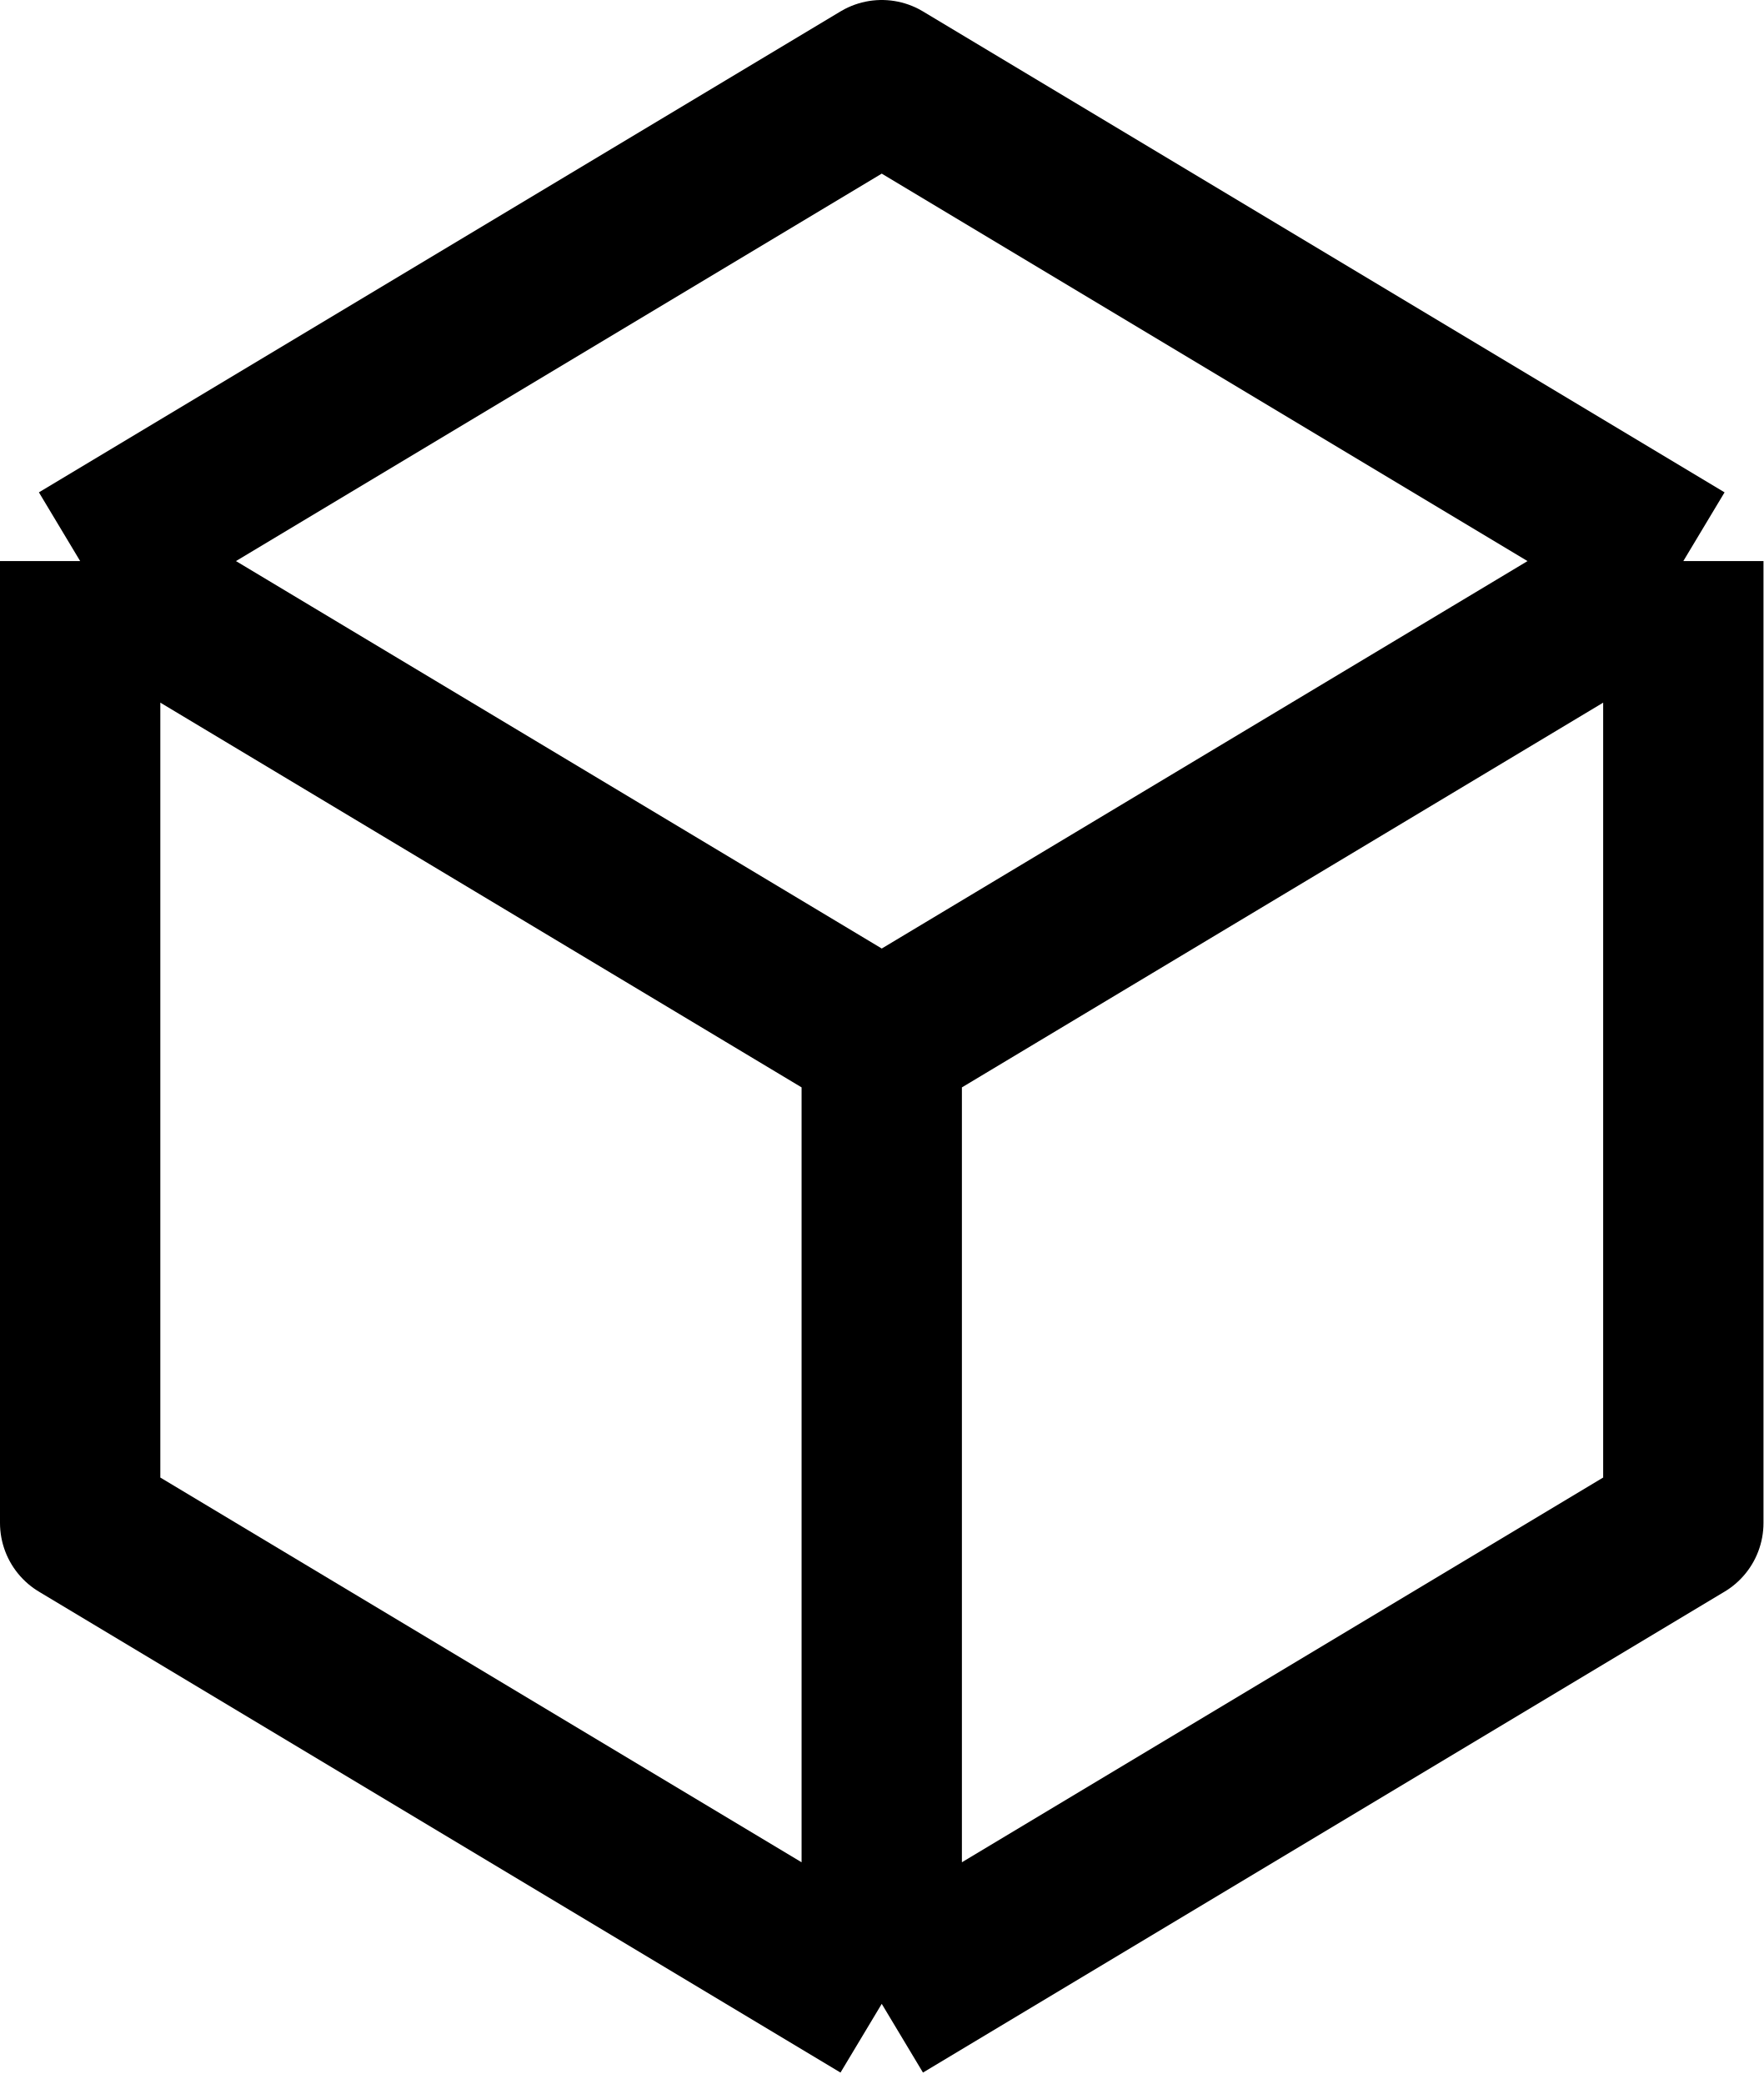
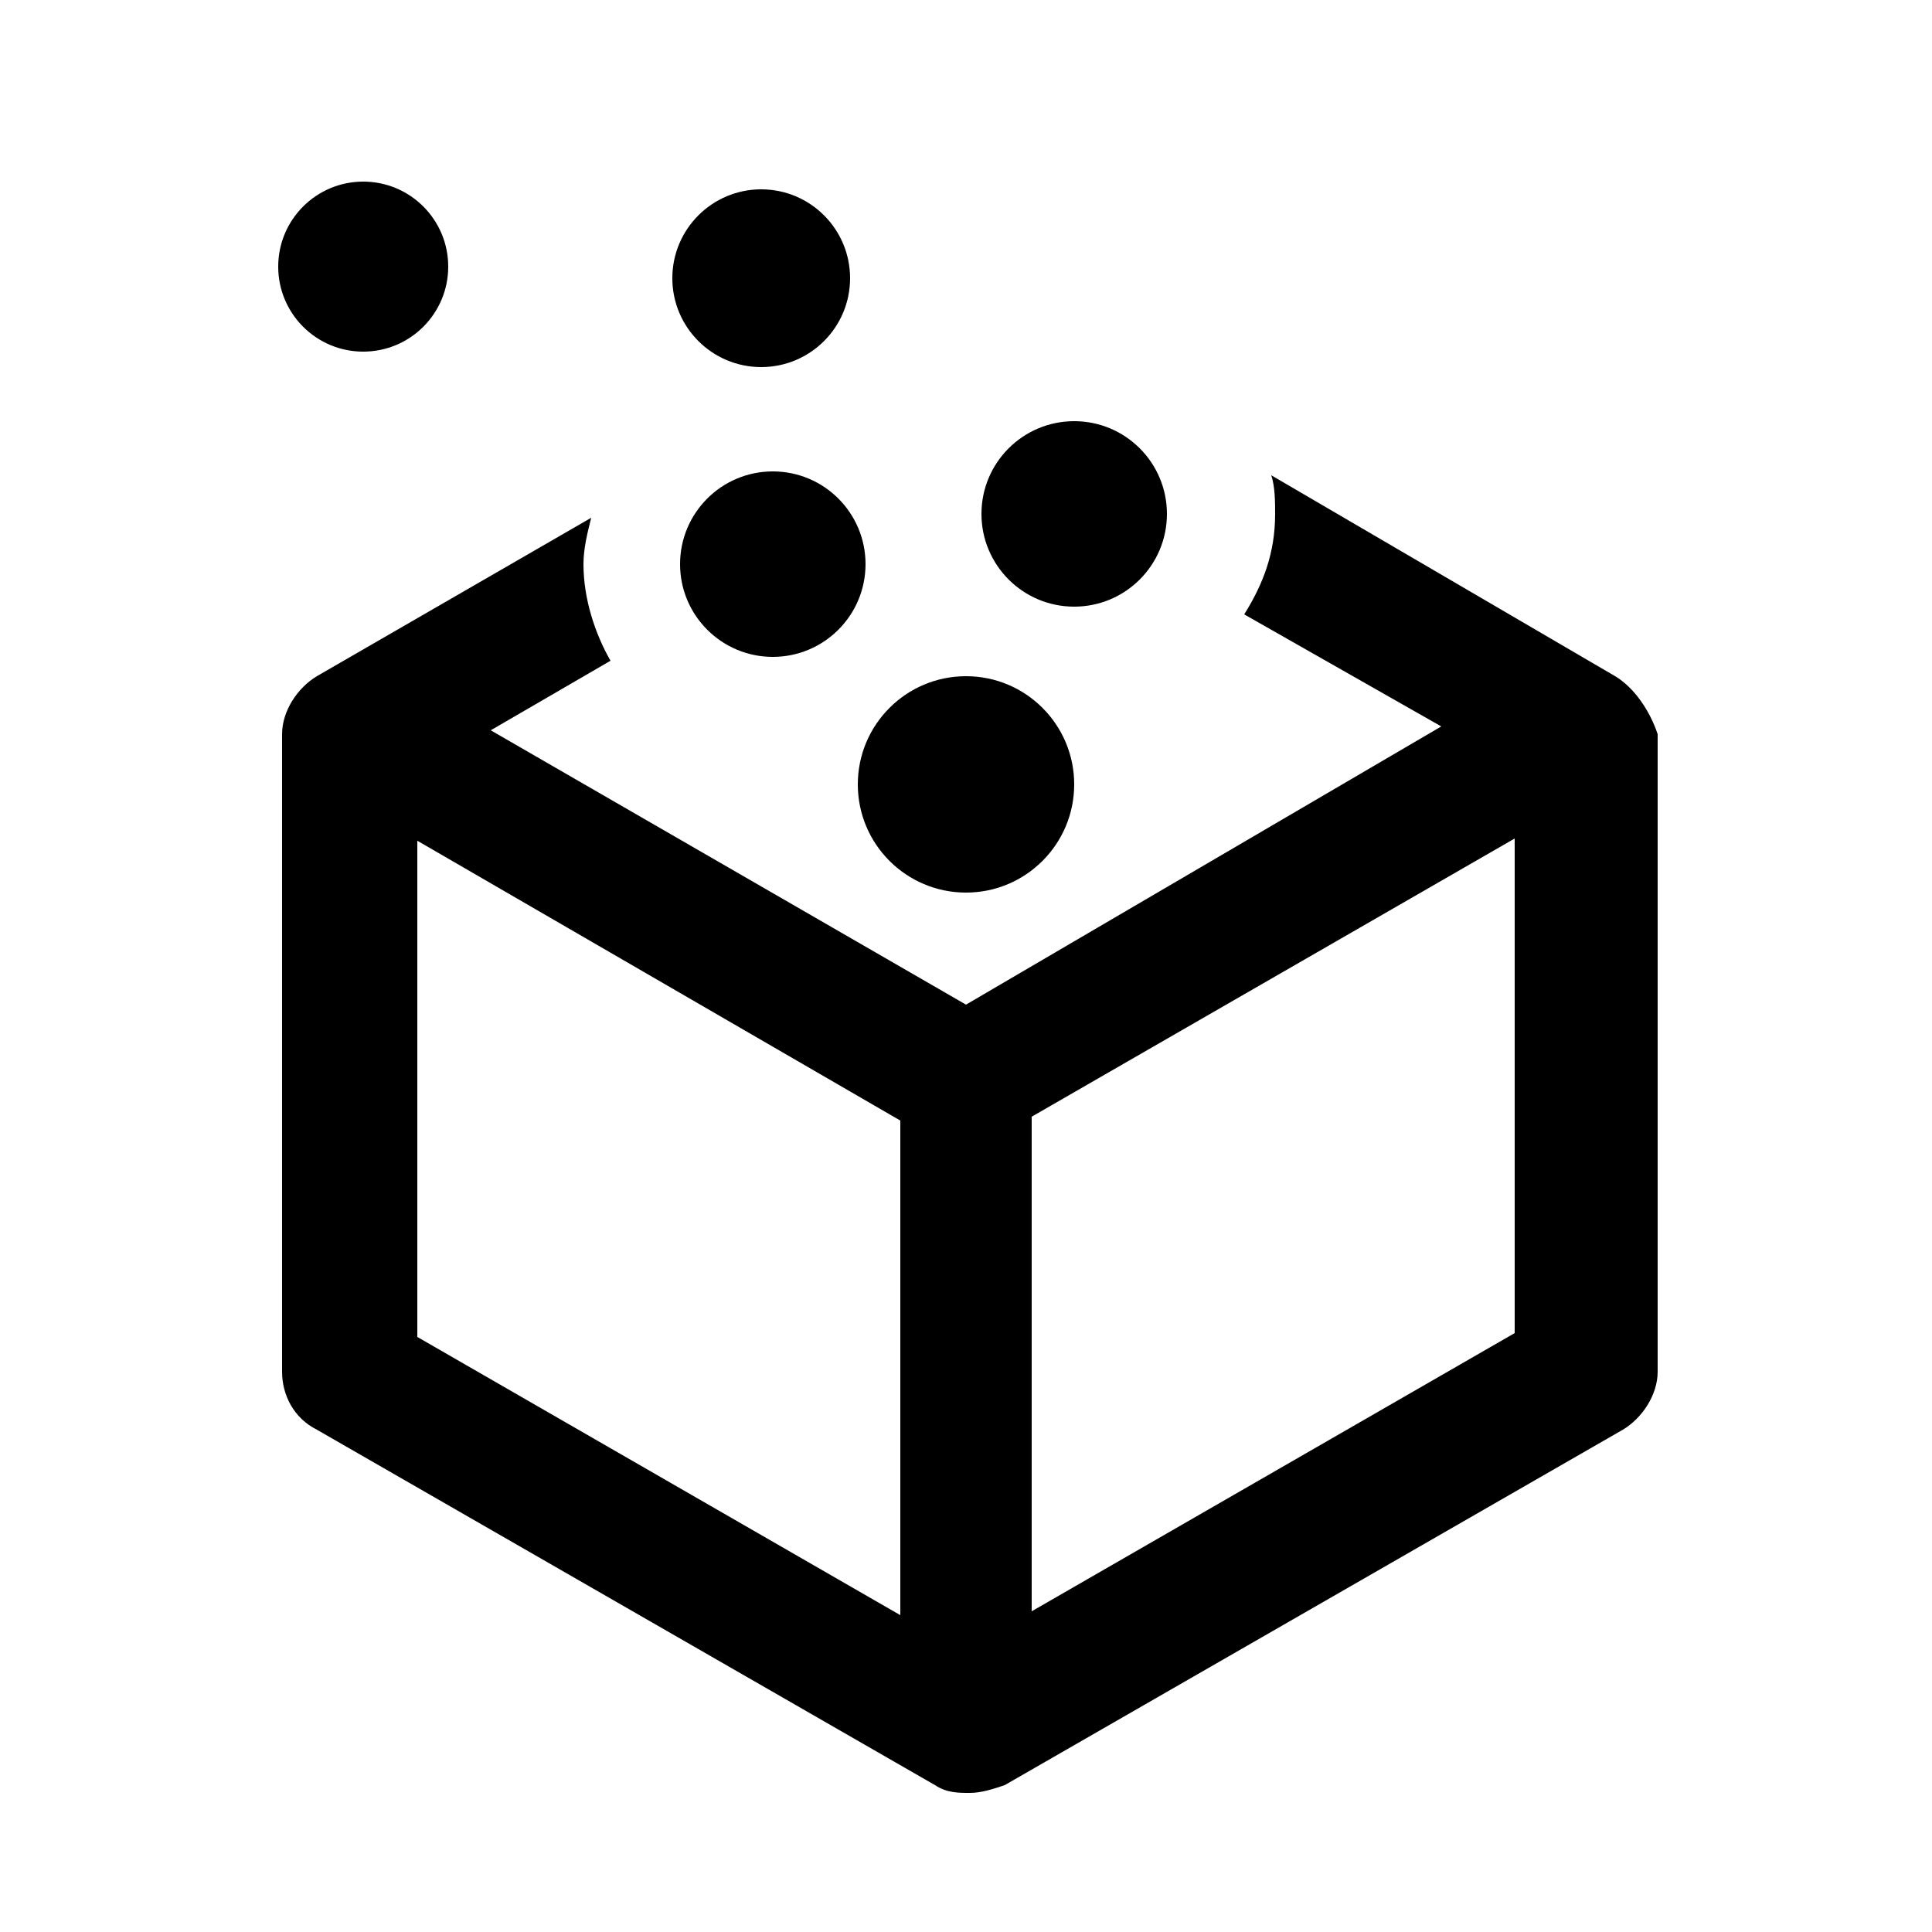
- <svg xmlns="http://www.w3.org/2000/svg" width="22" height="26" viewBox="0 0 22 26" fill="none">
-   <path d="M1 7L11 1L21 7M1 7L11 13M1 7V19L11 25M11 13L21 7M11 13V25M21 7V19L11 25" stroke="black" stroke-width="2" stroke-linejoin="round" />
+ <svg xmlns="http://www.w3.org/2000/svg" version="1.1" id="Layer_1" x="0px" y="0px" viewBox="0 0 50 50" style="enable-background:new 0 0 50 50;" xml:space="preserve">
+   <g>
+     <circle cx="27.8" cy="13.3" r="2.4" />
+     <circle cx="19.7" cy="7.2" r="2.3" />
+     <circle cx="9.4" cy="6.9" r="2.2" />
+     <path d="M41.8,17.5l-8.9-5.2c0.1,0.3,0.1,0.7,0.1,1c0,1-0.3,1.8-0.8,2.6l5.1,2.9L25,26l-12.3-7.1l3.1-1.8c-0.4-0.7-0.7-1.6-0.7-2.5   c0-0.4,0.1-0.8,0.2-1.2l-7.1,4.1c-0.5,0.3-0.9,0.9-0.9,1.5v16.5c0,0.6,0.3,1.2,0.9,1.5l16,9.2c0.3,0.2,0.6,0.2,0.9,0.2   s0.6-0.1,0.9-0.2l16-9.2c0.5-0.3,0.9-0.9,0.9-1.5V19C42.7,18.4,42.3,17.8,41.8,17.5z M10.7,21.7L23.3,29v12.8l-12.5-7.2V21.7z    M39.2,34.5l-12.5,7.2V28.9l12.5-7.2V34.5z" />
+     <circle cx="25" cy="20.3" r="2.8" />
+     <circle cx="20" cy="14.6" r="2.4" />
+   </g>
</svg>
